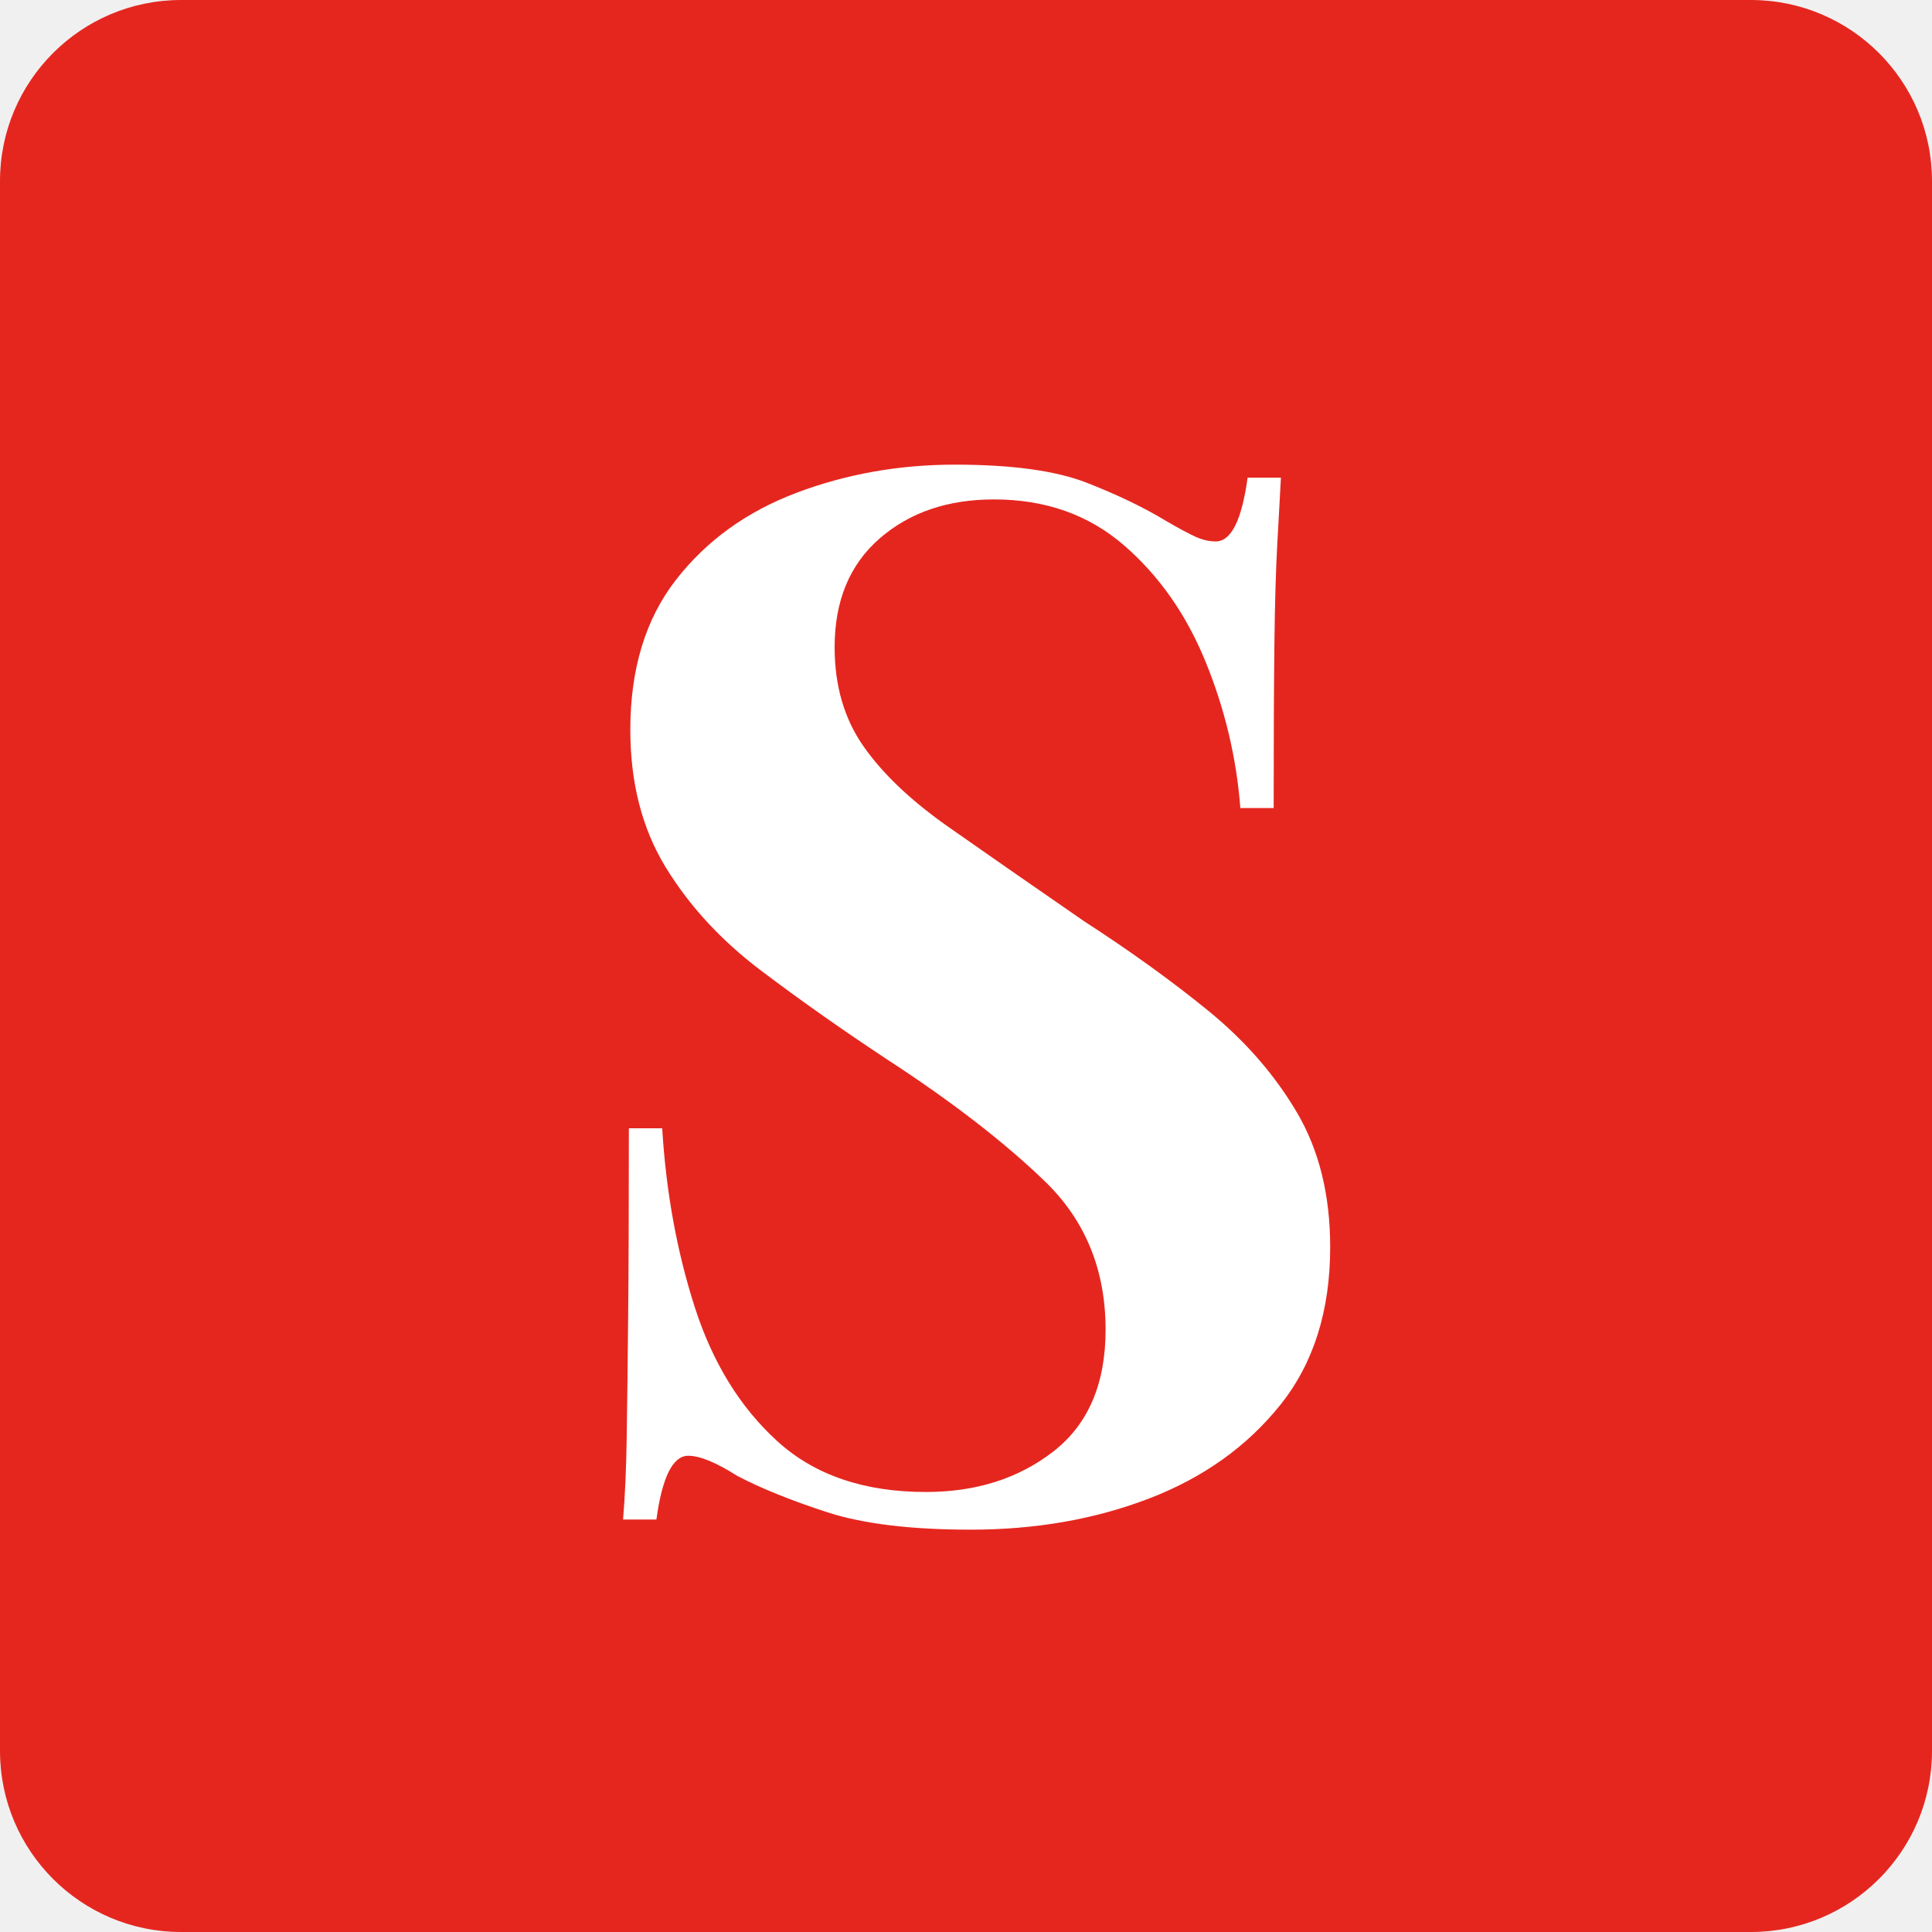
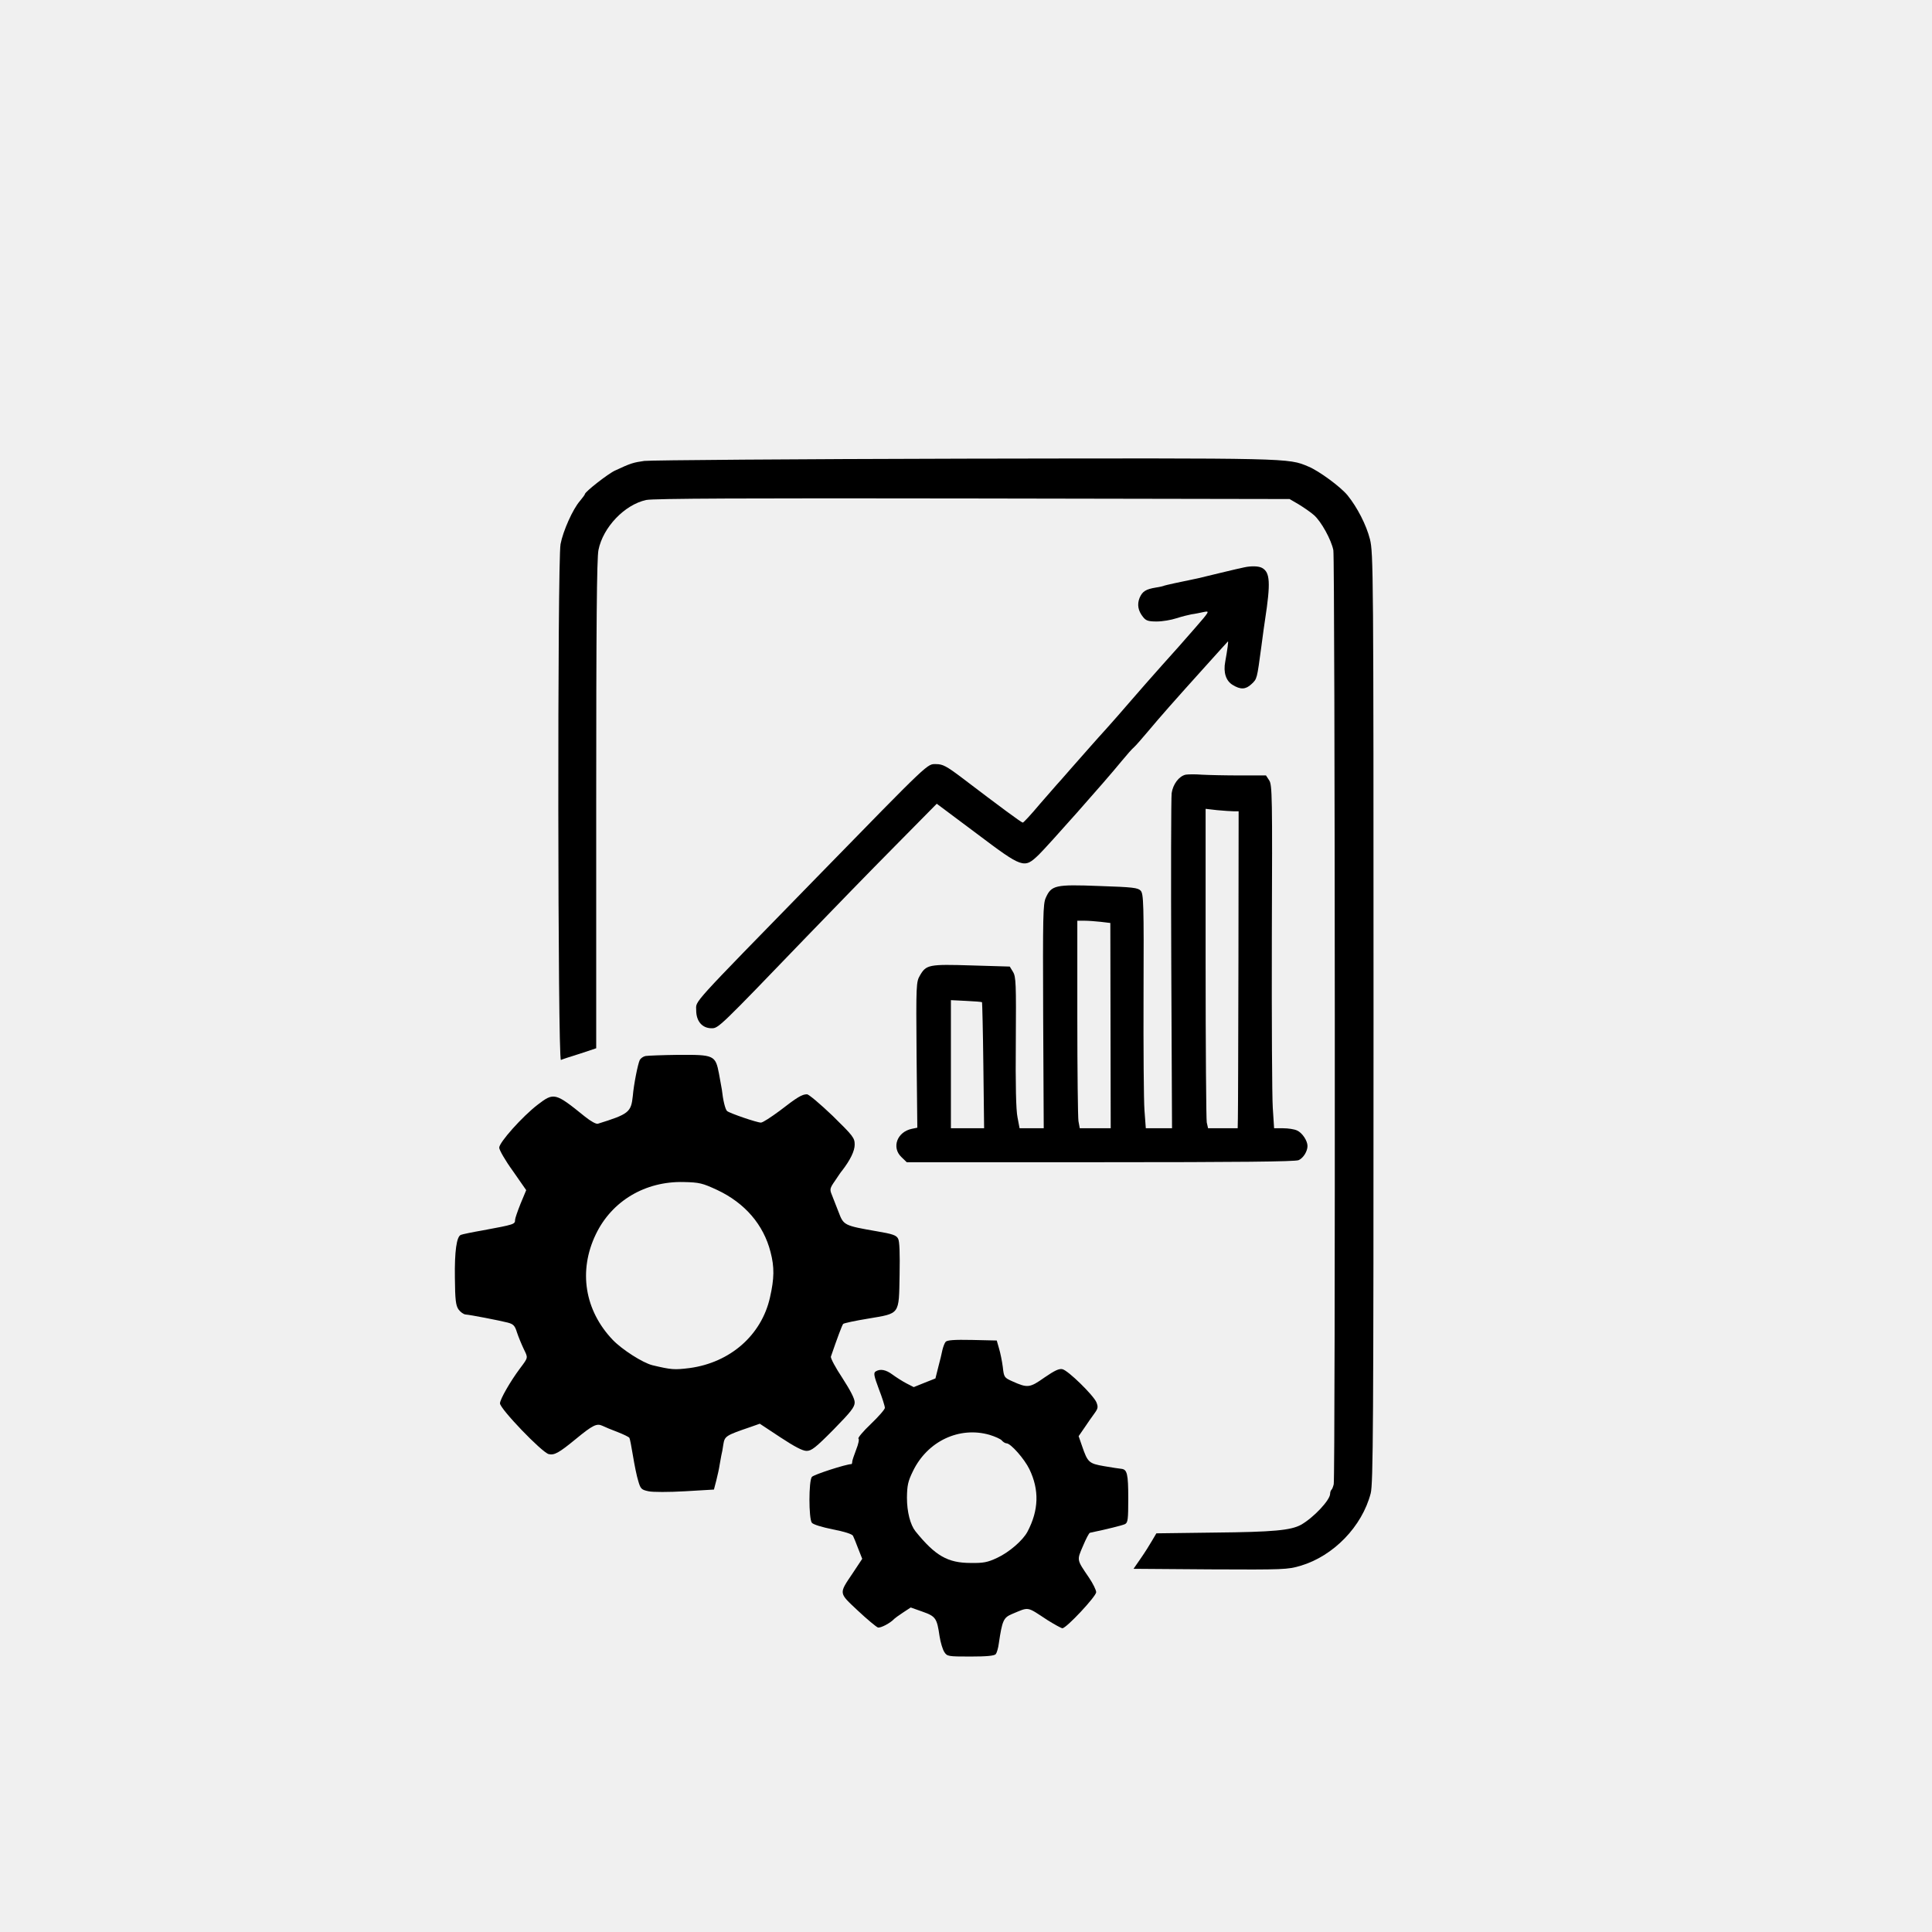
- <svg xmlns="http://www.w3.org/2000/svg" width="32px" height="32px" viewBox="0 0 32 32" version="1.1">
-   <g id="Page-1" stroke="none" stroke-width="1" fill="none" fill-rule="evenodd">
-     <g id="Group">
-       <rect id="Rectangle" fill="#E5261F" x="0" y="0" width="32" height="32" rx="3" />
-       <path d="M16.08,25.336 C17.152,25.336 18.136,25.164 19.032,24.82 C19.928,24.476 20.652,23.96 21.204,23.272 C21.756,22.584 22.032,21.712 22.032,20.656 C22.032,19.792 21.848,19.048 21.48,18.424 C21.112,17.8 20.624,17.24 20.016,16.744 C19.408,16.248 18.72,15.752 17.952,15.256 C17.072,14.648 16.324,14.128 15.708,13.696 C15.092,13.264 14.624,12.82 14.304,12.364 C13.984,11.908 13.824,11.36 13.824,10.72 C13.824,9.952 14.072,9.352 14.568,8.92 C15.064,8.488 15.696,8.272 16.464,8.272 C17.312,8.272 18.028,8.524 18.612,9.028 C19.196,9.532 19.648,10.176 19.968,10.96 C20.288,11.744 20.48,12.552 20.544,13.384 L20.544,13.384 L21.096,13.384 C21.096,12.264 21.1,11.36 21.108,10.672 C21.116,9.984 21.132,9.428 21.156,9.004 L21.17,8.757 C21.188,8.437 21.203,8.155 21.216,7.912 L21.216,7.912 L20.664,7.912 C20.568,8.616 20.392,8.968 20.136,8.968 C20.024,8.968 19.908,8.94 19.788,8.884 C19.668,8.828 19.512,8.744 19.32,8.632 C18.952,8.408 18.512,8.196 18,7.996 C17.488,7.796 16.76,7.696 15.816,7.696 C14.888,7.696 14.012,7.852 13.188,8.164 C12.364,8.476 11.7,8.956 11.196,9.604 C10.692,10.252 10.44,11.08 10.44,12.088 C10.44,12.968 10.636,13.728 11.028,14.368 C11.42,15.008 11.944,15.576 12.6,16.072 C13.256,16.568 13.96,17.064 14.712,17.56 C15.768,18.248 16.632,18.916 17.304,19.564 C17.976,20.212 18.312,21.032 18.312,22.024 C18.312,22.92 18.024,23.592 17.448,24.04 C16.872,24.488 16.168,24.712 15.336,24.712 C14.312,24.712 13.492,24.432 12.876,23.872 C12.26,23.312 11.804,22.572 11.508,21.652 C11.212,20.732 11.032,19.744 10.968,18.688 L10.968,18.688 L10.416,18.688 C10.416,19.952 10.412,20.996 10.404,21.82 C10.396,22.644 10.388,23.312 10.38,23.824 C10.372,24.336 10.352,24.784 10.32,25.168 L10.32,25.168 L10.872,25.168 C10.968,24.464 11.144,24.112 11.4,24.112 C11.592,24.112 11.864,24.224 12.216,24.448 C12.616,24.656 13.112,24.856 13.704,25.048 C14.296,25.24 15.088,25.336 16.08,25.336 Z" id="S" fill="#FFFFFF" fill-rule="nonzero" />
-     </g>
+ <svg xmlns="http://www.w3.org/2000/svg" version="1.0" width="1024pt" height="1024pt" viewBox="0 0 1024 1024" preserveAspectRatio="xMidYMid meet">
+   <g transform="translate(0,1024) scale(0.1,-0.1)" fill="#000000" stroke="none">
+     <path d="M3415 7797 c-57 -8 -72 -12 -155 -51 -36 -16 -160 -113 -160 -125 0 -3 -12 -19 -26 -36 -38 -43 -90 -160 -103 -229 -17 -92 -15 -2740 2 -2734 6 3 51 18 100 33 l87 29 0 1291 c0 947 3 1307 12 1350 24 120 138 240 253 265 36 8 536 10 1730 8 l1680 -3 48 -28 c26 -16 63 -41 81 -57 39 -34 92 -131 103 -186 9 -44 11 -4917 2 -4951 -3 -12 -8 -26 -12 -29 -4 -4 -7 -13 -7 -21 0 -34 -89 -128 -155 -165 -54 -29 -145 -38 -458 -41 l-308 -4 -23 -39 c-12 -21 -39 -64 -60 -94 l-38 -55 407 -3 c390 -2 410 -1 478 19 175 52 326 208 372 384 13 52 15 342 15 2520 0 2380 -1 2463 -19 2537 -19 75 -67 169 -119 233 -37 45 -151 129 -207 152 -108 46 -91 45 -1820 42 -902 -2 -1667 -8 -1700 -12z" />
+     <path d="M6595 7233 c-11 -2 -67 -15 -125 -29 -58 -14 -112 -27 -120 -29 -99 -20 -174 -37 -179 -39 -3 -2 -23 -7 -44 -10 -54 -9 -72 -20 -87 -55 -14 -35 -8 -69 19 -102 15 -19 28 -23 72 -23 30 0 77 8 104 17 28 9 64 18 80 21 17 2 45 8 64 12 34 7 34 6 -47 -87 -45 -52 -122 -139 -172 -194 -49 -55 -124 -140 -167 -190 -42 -49 -100 -115 -127 -145 -28 -31 -67 -74 -86 -96 -19 -21 -66 -75 -105 -119 -38 -44 -72 -82 -75 -85 -3 -3 -43 -49 -89 -102 -45 -54 -86 -98 -90 -98 -7 0 -118 82 -323 238 -82 62 -102 72 -136 72 -49 0 -25 23 -633 -600 -682 -699 -639 -651 -639 -705 0 -58 32 -95 82 -95 36 0 41 5 503 485 132 137 341 352 465 477 l225 228 210 -157 c247 -186 253 -188 331 -113 47 46 350 387 438 495 27 33 57 67 67 75 9 8 43 47 75 85 62 74 132 154 308 349 60 67 111 123 114 126 4 5 -2 -41 -14 -107 -11 -57 4 -102 39 -123 42 -26 69 -25 100 4 30 28 29 26 52 196 9 69 18 134 20 145 30 196 27 252 -16 275 -18 10 -57 11 -94 3z" />
+     <path d="M6284 6134 c-35 -8 -67 -50 -74 -98 -3 -24 -4 -433 -2 -910 l4 -866 -69 0 -70 0 -7 94 c-4 51 -6 330 -5 620 2 479 0 528 -15 545 -15 16 -41 19 -220 25 -233 9 -253 4 -283 -62 -15 -33 -16 -94 -14 -629 l3 -593 -64 0 -64 0 -11 58 c-8 38 -11 171 -9 400 2 309 1 345 -15 371 l-17 28 -203 6 c-226 7 -240 4 -273 -53 -20 -34 -21 -47 -18 -421 l4 -386 -29 -6 c-78 -16 -109 -99 -55 -150 l28 -27 1027 0 c731 0 1033 3 1050 11 25 11 47 47 47 75 0 28 -28 70 -55 82 -14 7 -48 12 -74 12 l-48 0 -7 108 c-4 59 -6 467 -5 908 3 746 2 803 -14 828 l-17 26 -138 0 c-75 0 -166 2 -202 4 -36 3 -75 2 -86 0z m255 -194 l26 0 -1 -788 c-1 -433 -2 -811 -3 -839 l-1 -53 -79 0 -78 0 -7 31 c-3 17 -6 398 -6 847 l0 815 61 -7 c34 -3 74 -6 88 -6z m-704 -586 l50 -6 1 -544 1 -544 -82 0 -82 0 -7 38 c-3 20 -6 268 -6 550 l0 512 38 0 c20 0 60 -3 87 -6z m-630 -426 c1 -2 5 -153 7 -335 l4 -333 -88 0 -88 0 0 339 0 340 81 -4 c44 -2 82 -5 84 -7z" />
+     <path d="M3422 4643 c-12 -2 -26 -12 -31 -21 -10 -20 -32 -130 -37 -191 -9 -86 -21 -96 -185 -147 -9 -3 -38 13 -69 38 -157 127 -164 129 -250 63 -82 -63 -205 -201 -204 -228 0 -12 32 -68 72 -123 l71 -102 -30 -72 c-16 -40 -29 -78 -29 -85 0 -24 -3 -25 -170 -56 -58 -10 -110 -21 -117 -24 -23 -8 -34 -87 -32 -228 1 -118 5 -146 19 -167 10 -14 27 -26 37 -27 27 -2 181 -32 224 -43 30 -8 38 -16 49 -52 8 -24 24 -63 36 -88 23 -48 25 -43 -20 -103 -51 -68 -106 -164 -106 -185 0 -29 221 -259 258 -269 30 -7 54 6 144 80 90 74 111 84 141 70 12 -6 48 -21 80 -33 31 -12 60 -26 63 -31 3 -5 11 -48 19 -96 8 -49 20 -108 28 -133 12 -41 16 -46 54 -54 23 -5 107 -5 194 0 l153 9 13 50 c7 28 15 64 17 80 3 17 7 39 9 50 3 11 8 38 11 60 7 43 13 47 142 91 l51 18 109 -72 c76 -50 118 -72 139 -72 26 0 48 17 143 113 92 94 112 119 112 144 0 20 -22 62 -65 129 -36 54 -64 106 -61 114 34 99 59 166 65 173 4 4 64 17 132 28 171 29 163 18 167 231 2 116 0 179 -8 193 -9 18 -30 25 -113 39 -173 30 -176 32 -202 101 -13 33 -29 74 -36 92 -12 29 -11 35 17 75 16 24 32 48 37 53 44 57 67 105 67 138 0 36 -8 46 -117 153 -65 62 -126 114 -136 114 -26 0 -51 -15 -144 -87 -46 -34 -90 -63 -100 -63 -21 0 -164 49 -179 61 -10 8 -22 58 -28 114 -1 6 -8 43 -15 83 -19 100 -26 102 -218 101 -81 -1 -158 -4 -171 -6z m379 -710 c147 -69 246 -184 283 -329 21 -80 20 -140 -3 -241 -45 -200 -211 -345 -426 -374 -81 -10 -96 -9 -197 15 -52 13 -161 83 -210 134 -150 157 -183 367 -90 560 85 177 262 282 466 277 84 -2 99 -6 177 -42z" />
+     <path d="M5012 3128 c-6 -7 -13 -27 -17 -43 -3 -17 -13 -57 -22 -91 l-15 -60 -58 -23 -57 -23 -39 20 c-21 11 -54 32 -73 46 -36 27 -66 32 -90 17 -12 -8 -9 -23 17 -93 18 -46 32 -91 32 -100 0 -8 -34 -47 -75 -86 -41 -39 -70 -74 -65 -77 5 -3 0 -28 -12 -58 -11 -29 -21 -58 -21 -64 0 -7 -2 -13 -4 -13 -28 0 -201 -56 -210 -68 -17 -21 -17 -221 0 -243 7 -9 52 -23 111 -35 63 -12 102 -25 107 -34 4 -8 17 -39 28 -69 l21 -53 -49 -74 c-76 -113 -77 -104 25 -200 49 -46 97 -86 107 -90 14 -4 66 23 87 46 3 3 23 18 46 33 l41 27 62 -22 c71 -25 77 -35 91 -131 5 -32 16 -69 25 -83 15 -23 19 -24 139 -24 87 0 127 4 134 13 5 6 13 32 16 57 18 122 25 136 69 155 94 39 76 42 189 -32 37 -23 73 -43 79 -43 21 0 179 169 179 191 0 11 -17 46 -38 77 -66 97 -65 91 -32 168 16 38 32 69 37 70 86 18 172 39 186 46 15 8 17 25 17 136 0 131 -6 154 -37 157 -10 1 -51 7 -91 14 -81 14 -87 20 -117 107 l-18 52 31 45 c17 25 40 59 53 76 19 26 20 34 10 59 -16 37 -149 168 -180 175 -18 4 -41 -7 -95 -44 -78 -55 -89 -57 -171 -20 -42 19 -44 21 -50 76 -4 31 -13 75 -20 98 l-12 42 -130 3 c-97 2 -133 -1 -141 -10z m233 -493 c29 -9 59 -22 65 -30 7 -8 18 -15 25 -15 22 0 95 -83 121 -137 53 -110 50 -217 -10 -331 -24 -46 -98 -110 -161 -139 -51 -24 -73 -28 -140 -27 -122 0 -188 38 -293 168 -27 34 -45 102 -45 178 1 65 5 86 32 141 77 159 246 238 406 192z" />
  </g>
</svg>
